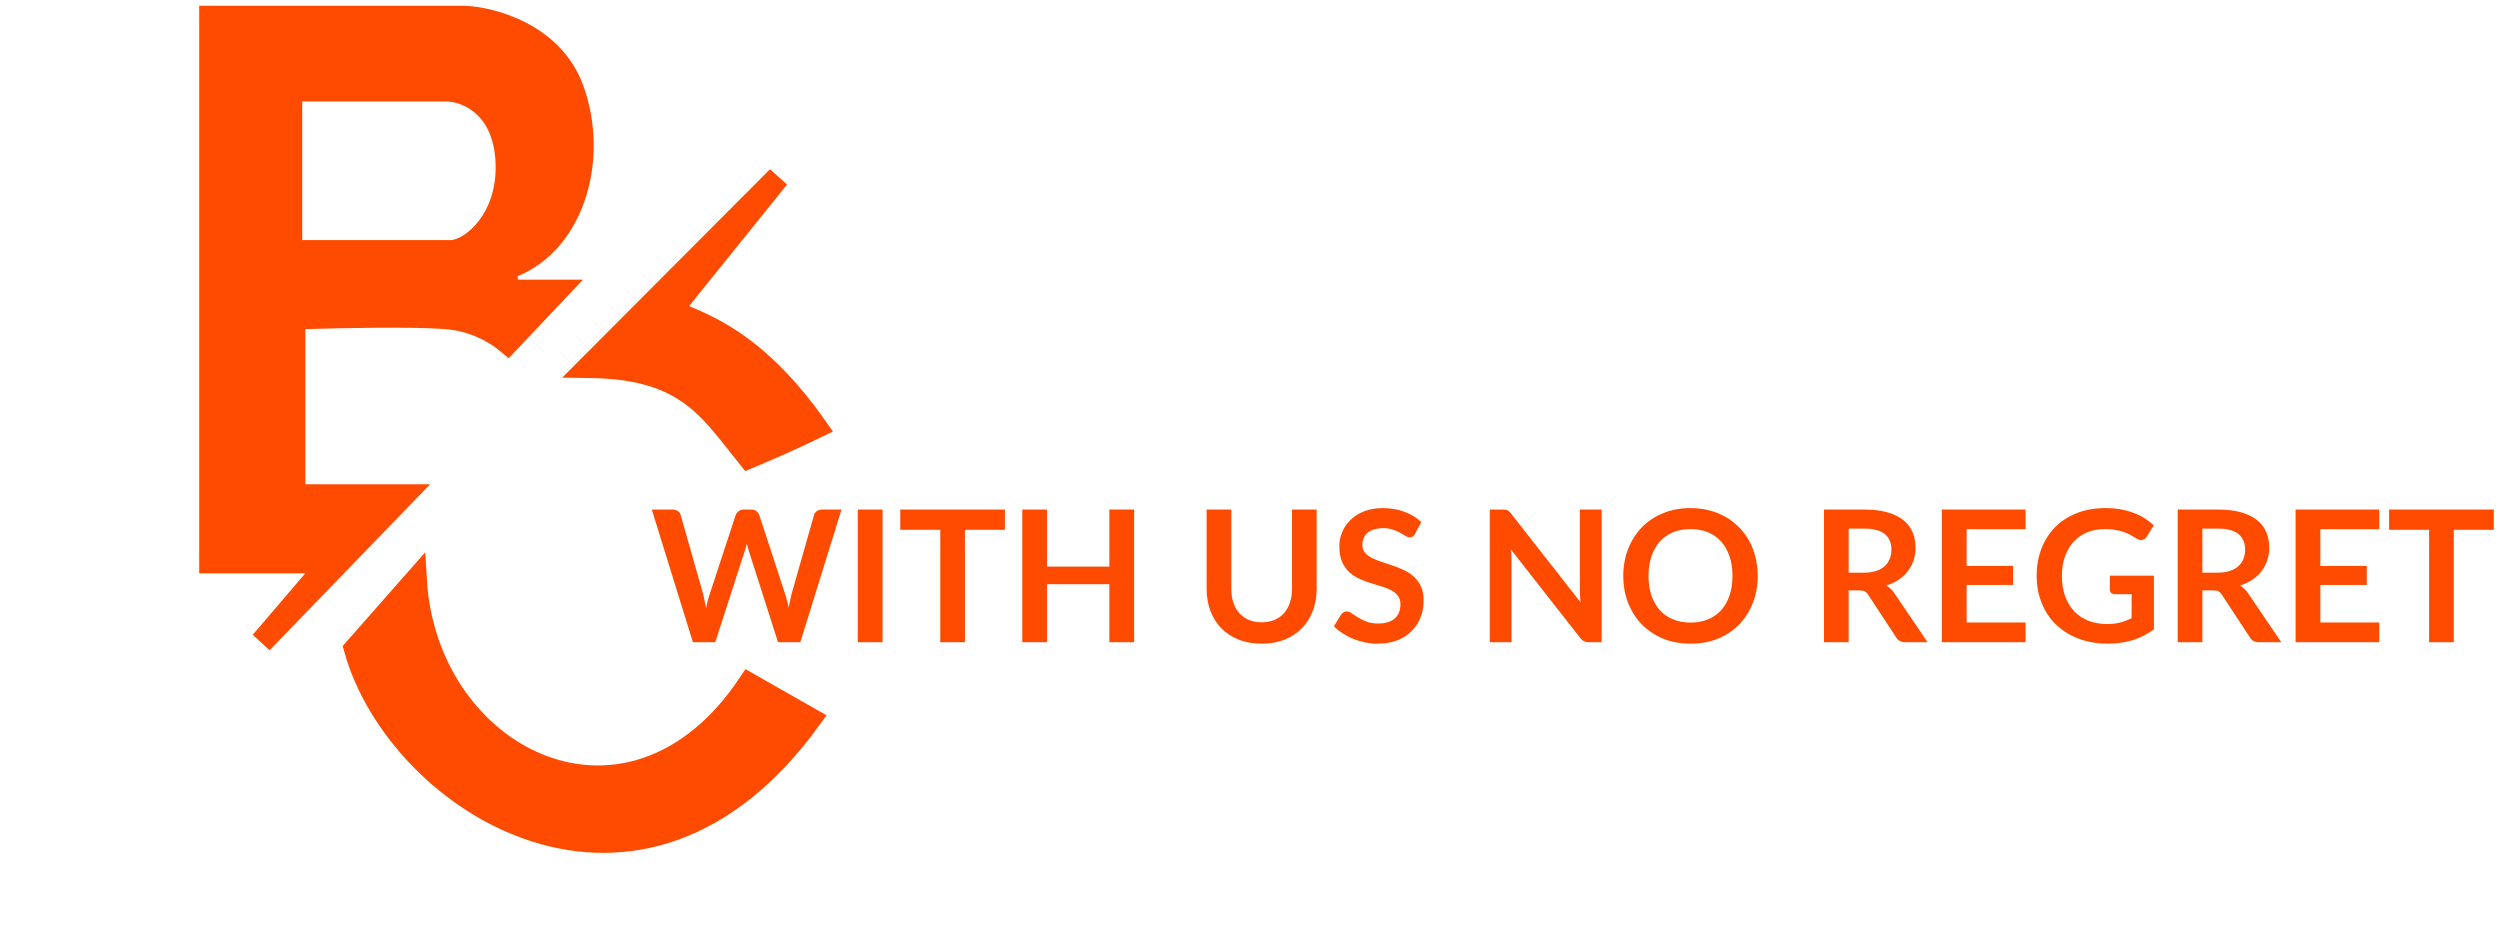
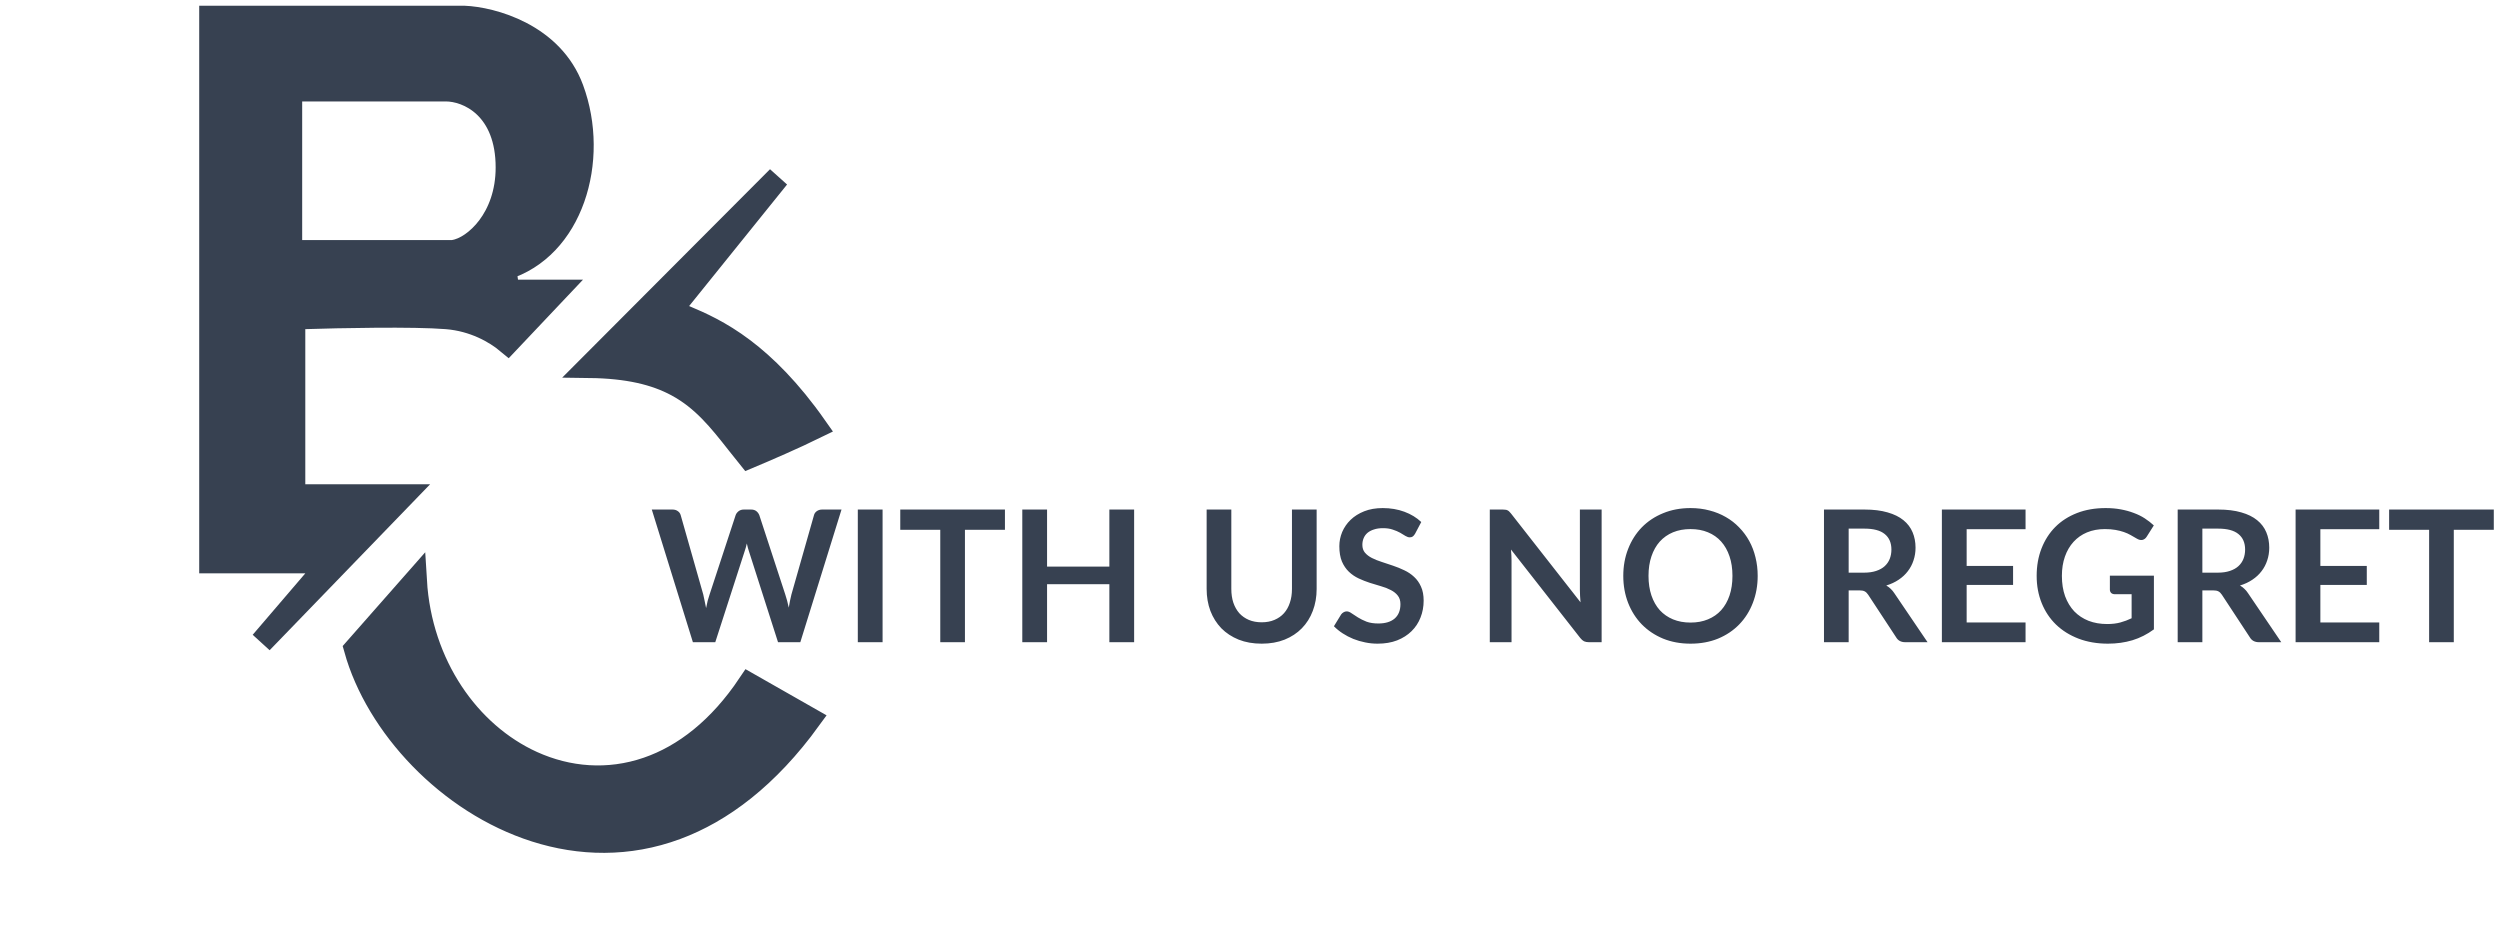
<svg xmlns="http://www.w3.org/2000/svg" width="218" height="81" viewBox="0 0 218 81" fill="none">
-   <path d="M18.371 48.996V1.5H40.481C41.664 1.546 43.601 1.918 45.458 2.89C47.311 3.859 49.03 5.395 49.902 7.753C51.046 10.844 51.044 14.344 50 17.288C48.958 20.225 46.914 22.535 44.015 23.429L44.309 25.385H48.518L44.279 29.868C43.187 28.959 41.337 27.899 38.948 27.705C36.05 27.469 29.477 27.607 26.589 27.702L25.622 27.734V28.701V42.227V43.227H26.622H35.149L22.794 56.005L27.382 50.647L28.795 48.996H26.622H18.371ZM71.141 37.246C69.285 38.156 66.834 39.22 65.291 39.867C64.965 39.464 64.652 39.067 64.344 38.677L64.289 38.606C62.76 36.665 61.312 34.828 59.026 33.594C57.137 32.576 54.756 32.005 51.401 31.962L67.854 15.462L59.313 26.06L58.481 27.092L59.702 27.608C61.043 28.175 62.787 28.928 64.829 30.471C66.701 31.885 68.85 33.983 71.141 37.246ZM26.35 7.845H25.35V8.845V20.932V21.932H26.35H39.412H39.487L39.561 21.92C40.542 21.772 41.703 20.988 42.592 19.806C43.514 18.58 44.221 16.834 44.221 14.601C44.221 12.075 43.416 10.356 42.278 9.272C41.165 8.213 39.821 7.845 38.867 7.845H26.35ZM46.688 72.425C39.069 69.998 32.851 63.272 30.99 56.589L36.227 50.64C36.669 57.997 40.891 63.975 46.413 66.483C49.518 67.892 53.03 68.199 56.464 67.016C59.675 65.91 62.74 63.528 65.318 59.679L70.613 62.694C66.93 67.771 62.928 70.757 58.966 72.224C54.781 73.775 50.565 73.66 46.688 72.425Z" fill="#FF4B00" stroke="#FF4B00" stroke-width="2" />
-   <path d="M73.38 44.432L69.788 56H67.844L65.316 48.096C65.247 47.904 65.183 47.669 65.124 47.392C65.092 47.525 65.06 47.651 65.028 47.768C64.996 47.885 64.962 47.995 64.924 48.096L62.372 56H60.42L56.836 44.432H58.636C58.823 44.432 58.977 44.477 59.1 44.568C59.228 44.653 59.313 44.771 59.356 44.92L61.324 51.84C61.367 52.011 61.407 52.197 61.444 52.4C61.487 52.597 61.529 52.805 61.572 53.024C61.615 52.8 61.66 52.589 61.708 52.392C61.761 52.195 61.818 52.011 61.876 51.84L64.148 44.92C64.191 44.797 64.273 44.685 64.396 44.584C64.524 44.483 64.679 44.432 64.86 44.432H65.492C65.679 44.432 65.831 44.477 65.948 44.568C66.066 44.659 66.153 44.776 66.212 44.92L68.476 51.84C68.588 52.171 68.689 52.552 68.78 52.984C68.85 52.563 68.927 52.181 69.012 51.84L70.98 44.92C71.012 44.787 71.092 44.672 71.22 44.576C71.353 44.48 71.511 44.432 71.692 44.432H73.38ZM76.961 56H74.801V44.432H76.961V56ZM87.631 46.2H84.143V56H81.991V46.2H78.503V44.432H87.631V46.2ZM98.896 44.432V56H96.736V50.944H91.304V56H89.144V44.432H91.304V49.408H96.736V44.432H98.896ZM110.019 54.264C110.435 54.264 110.806 54.195 111.131 54.056C111.462 53.917 111.739 53.723 111.963 53.472C112.187 53.221 112.358 52.917 112.475 52.56C112.598 52.203 112.659 51.803 112.659 51.36V44.432H114.811V51.36C114.811 52.048 114.699 52.685 114.475 53.272C114.257 53.853 113.939 54.357 113.523 54.784C113.113 55.205 112.611 55.536 112.019 55.776C111.427 56.011 110.761 56.128 110.019 56.128C109.273 56.128 108.603 56.011 108.011 55.776C107.419 55.536 106.915 55.205 106.499 54.784C106.089 54.357 105.771 53.853 105.547 53.272C105.329 52.685 105.219 52.048 105.219 51.36V44.432H107.371V51.352C107.371 51.795 107.43 52.195 107.547 52.552C107.67 52.909 107.843 53.216 108.067 53.472C108.297 53.723 108.574 53.917 108.899 54.056C109.23 54.195 109.603 54.264 110.019 54.264ZM123.398 46.536C123.334 46.648 123.265 46.731 123.19 46.784C123.121 46.832 123.033 46.856 122.926 46.856C122.814 46.856 122.692 46.816 122.558 46.736C122.43 46.651 122.276 46.557 122.094 46.456C121.913 46.355 121.7 46.264 121.454 46.184C121.214 46.099 120.929 46.056 120.598 46.056C120.3 46.056 120.038 46.093 119.814 46.168C119.59 46.237 119.401 46.336 119.246 46.464C119.097 46.592 118.985 46.747 118.91 46.928C118.836 47.104 118.798 47.299 118.798 47.512C118.798 47.784 118.873 48.011 119.022 48.192C119.177 48.373 119.38 48.528 119.63 48.656C119.881 48.784 120.166 48.899 120.486 49C120.806 49.101 121.134 49.211 121.47 49.328C121.806 49.44 122.134 49.573 122.454 49.728C122.774 49.877 123.06 50.069 123.31 50.304C123.561 50.533 123.761 50.816 123.91 51.152C124.065 51.488 124.142 51.896 124.142 52.376C124.142 52.899 124.052 53.389 123.87 53.848C123.694 54.301 123.433 54.699 123.086 55.04C122.745 55.376 122.326 55.643 121.83 55.84C121.334 56.032 120.766 56.128 120.126 56.128C119.758 56.128 119.396 56.091 119.038 56.016C118.681 55.947 118.337 55.845 118.006 55.712C117.681 55.579 117.374 55.419 117.086 55.232C116.798 55.045 116.542 54.837 116.318 54.608L116.95 53.576C117.004 53.501 117.073 53.44 117.158 53.392C117.244 53.339 117.334 53.312 117.43 53.312C117.564 53.312 117.708 53.368 117.862 53.48C118.017 53.587 118.201 53.707 118.414 53.84C118.628 53.973 118.876 54.096 119.158 54.208C119.446 54.315 119.79 54.368 120.19 54.368C120.804 54.368 121.278 54.224 121.614 53.936C121.95 53.643 122.118 53.224 122.118 52.68C122.118 52.376 122.041 52.128 121.886 51.936C121.737 51.744 121.537 51.584 121.286 51.456C121.036 51.323 120.75 51.211 120.43 51.12C120.11 51.029 119.785 50.931 119.454 50.824C119.124 50.717 118.798 50.589 118.478 50.44C118.158 50.291 117.873 50.096 117.622 49.856C117.372 49.616 117.169 49.317 117.014 48.96C116.865 48.597 116.79 48.152 116.79 47.624C116.79 47.203 116.873 46.792 117.038 46.392C117.209 45.992 117.454 45.637 117.774 45.328C118.094 45.019 118.489 44.771 118.958 44.584C119.428 44.397 119.966 44.304 120.574 44.304C121.257 44.304 121.886 44.411 122.462 44.624C123.038 44.837 123.529 45.136 123.934 45.52L123.398 46.536ZM139.662 44.432V56H138.558C138.387 56 138.243 55.973 138.126 55.92C138.014 55.861 137.905 55.765 137.798 55.632L131.758 47.92C131.79 48.272 131.806 48.597 131.806 48.896V56H129.91V44.432H131.038C131.129 44.432 131.206 44.437 131.27 44.448C131.339 44.453 131.398 44.469 131.446 44.496C131.499 44.517 131.55 44.552 131.598 44.6C131.646 44.643 131.699 44.701 131.758 44.776L137.822 52.52C137.806 52.333 137.793 52.149 137.782 51.968C137.771 51.787 137.766 51.619 137.766 51.464V44.432H139.662ZM153.27 50.216C153.27 51.064 153.129 51.851 152.846 52.576C152.569 53.296 152.174 53.92 151.662 54.448C151.15 54.976 150.534 55.389 149.814 55.688C149.094 55.981 148.294 56.128 147.414 56.128C146.54 56.128 145.742 55.981 145.022 55.688C144.302 55.389 143.684 54.976 143.166 54.448C142.654 53.92 142.257 53.296 141.974 52.576C141.692 51.851 141.55 51.064 141.55 50.216C141.55 49.368 141.692 48.584 141.974 47.864C142.257 47.139 142.654 46.512 143.166 45.984C143.684 45.456 144.302 45.045 145.022 44.752C145.742 44.453 146.54 44.304 147.414 44.304C148.001 44.304 148.553 44.373 149.07 44.512C149.588 44.645 150.062 44.837 150.494 45.088C150.926 45.333 151.313 45.635 151.654 45.992C152.001 46.344 152.294 46.739 152.534 47.176C152.774 47.613 152.956 48.088 153.078 48.6C153.206 49.112 153.27 49.651 153.27 50.216ZM151.07 50.216C151.07 49.581 150.985 49.013 150.814 48.512C150.644 48.005 150.401 47.576 150.086 47.224C149.772 46.872 149.388 46.603 148.934 46.416C148.486 46.229 147.98 46.136 147.414 46.136C146.849 46.136 146.34 46.229 145.886 46.416C145.438 46.603 145.054 46.872 144.734 47.224C144.42 47.576 144.177 48.005 144.006 48.512C143.836 49.013 143.75 49.581 143.75 50.216C143.75 50.851 143.836 51.421 144.006 51.928C144.177 52.429 144.42 52.856 144.734 53.208C145.054 53.555 145.438 53.821 145.886 54.008C146.34 54.195 146.849 54.288 147.414 54.288C147.98 54.288 148.486 54.195 148.934 54.008C149.388 53.821 149.772 53.555 150.086 53.208C150.401 52.856 150.644 52.429 150.814 51.928C150.985 51.421 151.07 50.851 151.07 50.216ZM162.547 49.936C162.952 49.936 163.304 49.885 163.603 49.784C163.907 49.683 164.155 49.544 164.347 49.368C164.544 49.187 164.691 48.973 164.787 48.728C164.883 48.483 164.931 48.213 164.931 47.92C164.931 47.333 164.736 46.883 164.347 46.568C163.963 46.253 163.373 46.096 162.579 46.096H161.203V49.936H162.547ZM168.083 56H166.139C165.771 56 165.504 55.856 165.339 55.568L162.907 51.864C162.816 51.725 162.715 51.627 162.603 51.568C162.496 51.509 162.336 51.48 162.123 51.48H161.203V56H159.051V44.432H162.579C163.363 44.432 164.035 44.515 164.595 44.68C165.16 44.84 165.621 45.067 165.979 45.36C166.341 45.653 166.608 46.005 166.779 46.416C166.949 46.821 167.035 47.269 167.035 47.76C167.035 48.149 166.976 48.517 166.859 48.864C166.747 49.211 166.581 49.525 166.363 49.808C166.149 50.091 165.883 50.339 165.563 50.552C165.248 50.765 164.888 50.933 164.483 51.056C164.621 51.136 164.749 51.232 164.867 51.344C164.984 51.451 165.091 51.579 165.187 51.728L168.083 56ZM171.492 46.144V49.352H175.54V51.008H171.492V54.28H176.628V56H169.332V44.432H176.628V46.144H171.492ZM187.821 50.2V54.88C187.234 55.312 186.608 55.629 185.941 55.832C185.28 56.029 184.57 56.128 183.813 56.128C182.869 56.128 182.013 55.981 181.245 55.688C180.482 55.395 179.829 54.987 179.285 54.464C178.746 53.941 178.33 53.317 178.037 52.592C177.744 51.867 177.597 51.075 177.597 50.216C177.597 49.347 177.738 48.549 178.021 47.824C178.304 47.099 178.704 46.475 179.221 45.952C179.744 45.429 180.376 45.024 181.117 44.736C181.858 44.448 182.69 44.304 183.613 44.304C184.082 44.304 184.52 44.341 184.925 44.416C185.336 44.491 185.714 44.595 186.061 44.728C186.413 44.856 186.733 45.013 187.021 45.2C187.309 45.387 187.573 45.592 187.813 45.816L187.197 46.792C187.101 46.947 186.976 47.043 186.821 47.08C186.666 47.112 186.498 47.072 186.317 46.96C186.141 46.859 185.965 46.757 185.789 46.656C185.613 46.555 185.416 46.467 185.197 46.392C184.984 46.317 184.741 46.256 184.469 46.208C184.202 46.16 183.893 46.136 183.541 46.136C182.97 46.136 182.453 46.232 181.989 46.424C181.53 46.616 181.138 46.891 180.813 47.248C180.488 47.605 180.237 48.035 180.061 48.536C179.885 49.037 179.797 49.597 179.797 50.216C179.797 50.877 179.89 51.469 180.077 51.992C180.269 52.509 180.536 52.949 180.877 53.312C181.224 53.669 181.64 53.944 182.125 54.136C182.61 54.323 183.152 54.416 183.749 54.416C184.176 54.416 184.557 54.371 184.893 54.28C185.229 54.189 185.557 54.067 185.877 53.912V51.816H184.421C184.282 51.816 184.173 51.779 184.093 51.704C184.018 51.624 183.981 51.528 183.981 51.416V50.2H187.821ZM193.39 49.936C193.796 49.936 194.148 49.885 194.446 49.784C194.75 49.683 194.998 49.544 195.19 49.368C195.388 49.187 195.534 48.973 195.63 48.728C195.726 48.483 195.774 48.213 195.774 47.92C195.774 47.333 195.58 46.883 195.19 46.568C194.806 46.253 194.217 46.096 193.422 46.096H192.046V49.936H193.39ZM198.926 56H196.982C196.614 56 196.348 55.856 196.182 55.568L193.75 51.864C193.66 51.725 193.558 51.627 193.446 51.568C193.34 51.509 193.18 51.48 192.966 51.48H192.046V56H189.894V44.432H193.422C194.206 44.432 194.878 44.515 195.438 44.68C196.004 44.84 196.465 45.067 196.822 45.36C197.185 45.653 197.452 46.005 197.622 46.416C197.793 46.821 197.878 47.269 197.878 47.76C197.878 48.149 197.82 48.517 197.702 48.864C197.59 49.211 197.425 49.525 197.206 49.808C196.993 50.091 196.726 50.339 196.406 50.552C196.092 50.765 195.732 50.933 195.326 51.056C195.465 51.136 195.593 51.232 195.71 51.344C195.828 51.451 195.934 51.579 196.03 51.728L198.926 56ZM202.336 46.144V49.352H206.384V51.008H202.336V54.28H207.472V56H200.176V44.432H207.472V46.144H202.336ZM217.459 46.2H213.971V56H211.819V46.2H208.331V44.432H217.459V46.2Z" fill="#FF4B00" />
+   <path d="M18.371 48.996V1.5H40.481C41.664 1.546 43.601 1.918 45.458 2.89C47.311 3.859 49.03 5.395 49.902 7.753C51.046 10.844 51.044 14.344 50 17.288C48.958 20.225 46.914 22.535 44.015 23.429L44.309 25.385H48.518L44.279 29.868C43.187 28.959 41.337 27.899 38.948 27.705C36.05 27.469 29.477 27.607 26.589 27.702L25.622 27.734V28.701V42.227V43.227H26.622H35.149L22.794 56.005L27.382 50.647L28.795 48.996H26.622H18.371ZM71.141 37.246C69.285 38.156 66.834 39.22 65.291 39.867C64.965 39.464 64.652 39.067 64.344 38.677L64.289 38.606C62.76 36.665 61.312 34.828 59.026 33.594C57.137 32.576 54.756 32.005 51.401 31.962L67.854 15.462L59.313 26.06L58.481 27.092L59.702 27.608C61.043 28.175 62.787 28.928 64.829 30.471C66.701 31.885 68.85 33.983 71.141 37.246ZM26.35 7.845H25.35V8.845V20.932V21.932H26.35H39.412H39.487L39.561 21.92C40.542 21.772 41.703 20.988 42.592 19.806C43.514 18.58 44.221 16.834 44.221 14.601C44.221 12.075 43.416 10.356 42.278 9.272C41.165 8.213 39.821 7.845 38.867 7.845H26.35ZM46.688 72.425C39.069 69.998 32.851 63.272 30.99 56.589L36.227 50.64C36.669 57.997 40.891 63.975 46.413 66.483C49.518 67.892 53.03 68.199 56.464 67.016C59.675 65.91 62.74 63.528 65.318 59.679L70.613 62.694C66.93 67.771 62.928 70.757 58.966 72.224C54.781 73.775 50.565 73.66 46.688 72.425Z" fill="#374151" stroke="#374151" stroke-width="2" />
+   <path d="M73.38 44.432L69.788 56H67.844L65.316 48.096C65.247 47.904 65.183 47.669 65.124 47.392C65.092 47.525 65.06 47.651 65.028 47.768C64.996 47.885 64.962 47.995 64.924 48.096L62.372 56H60.42L56.836 44.432H58.636C58.823 44.432 58.977 44.477 59.1 44.568C59.228 44.653 59.313 44.771 59.356 44.92L61.324 51.84C61.367 52.011 61.407 52.197 61.444 52.4C61.487 52.597 61.529 52.805 61.572 53.024C61.615 52.8 61.66 52.589 61.708 52.392C61.761 52.195 61.818 52.011 61.876 51.84L64.148 44.92C64.191 44.797 64.273 44.685 64.396 44.584C64.524 44.483 64.679 44.432 64.86 44.432H65.492C65.679 44.432 65.831 44.477 65.948 44.568C66.066 44.659 66.153 44.776 66.212 44.92L68.476 51.84C68.588 52.171 68.689 52.552 68.78 52.984C68.85 52.563 68.927 52.181 69.012 51.84L70.98 44.92C71.012 44.787 71.092 44.672 71.22 44.576C71.353 44.48 71.511 44.432 71.692 44.432H73.38ZM76.961 56H74.801V44.432H76.961V56ZM87.631 46.2H84.143V56H81.991V46.2H78.503V44.432H87.631V46.2ZM98.896 44.432V56H96.736V50.944H91.304V56H89.144V44.432H91.304V49.408H96.736V44.432H98.896ZM110.019 54.264C110.435 54.264 110.806 54.195 111.131 54.056C111.462 53.917 111.739 53.723 111.963 53.472C112.187 53.221 112.358 52.917 112.475 52.56C112.598 52.203 112.659 51.803 112.659 51.36V44.432H114.811V51.36C114.811 52.048 114.699 52.685 114.475 53.272C114.257 53.853 113.939 54.357 113.523 54.784C113.113 55.205 112.611 55.536 112.019 55.776C111.427 56.011 110.761 56.128 110.019 56.128C109.273 56.128 108.603 56.011 108.011 55.776C107.419 55.536 106.915 55.205 106.499 54.784C106.089 54.357 105.771 53.853 105.547 53.272C105.329 52.685 105.219 52.048 105.219 51.36V44.432H107.371V51.352C107.371 51.795 107.43 52.195 107.547 52.552C107.67 52.909 107.843 53.216 108.067 53.472C108.297 53.723 108.574 53.917 108.899 54.056C109.23 54.195 109.603 54.264 110.019 54.264ZM123.398 46.536C123.334 46.648 123.265 46.731 123.19 46.784C123.121 46.832 123.033 46.856 122.926 46.856C122.814 46.856 122.692 46.816 122.558 46.736C122.43 46.651 122.276 46.557 122.094 46.456C121.913 46.355 121.7 46.264 121.454 46.184C121.214 46.099 120.929 46.056 120.598 46.056C120.3 46.056 120.038 46.093 119.814 46.168C119.59 46.237 119.401 46.336 119.246 46.464C119.097 46.592 118.985 46.747 118.91 46.928C118.836 47.104 118.798 47.299 118.798 47.512C118.798 47.784 118.873 48.011 119.022 48.192C119.177 48.373 119.38 48.528 119.63 48.656C119.881 48.784 120.166 48.899 120.486 49C120.806 49.101 121.134 49.211 121.47 49.328C121.806 49.44 122.134 49.573 122.454 49.728C122.774 49.877 123.06 50.069 123.31 50.304C123.561 50.533 123.761 50.816 123.91 51.152C124.065 51.488 124.142 51.896 124.142 52.376C124.142 52.899 124.052 53.389 123.87 53.848C123.694 54.301 123.433 54.699 123.086 55.04C122.745 55.376 122.326 55.643 121.83 55.84C121.334 56.032 120.766 56.128 120.126 56.128C119.758 56.128 119.396 56.091 119.038 56.016C118.681 55.947 118.337 55.845 118.006 55.712C117.681 55.579 117.374 55.419 117.086 55.232C116.798 55.045 116.542 54.837 116.318 54.608L116.95 53.576C117.004 53.501 117.073 53.44 117.158 53.392C117.244 53.339 117.334 53.312 117.43 53.312C117.564 53.312 117.708 53.368 117.862 53.48C118.017 53.587 118.201 53.707 118.414 53.84C118.628 53.973 118.876 54.096 119.158 54.208C119.446 54.315 119.79 54.368 120.19 54.368C120.804 54.368 121.278 54.224 121.614 53.936C121.95 53.643 122.118 53.224 122.118 52.68C122.118 52.376 122.041 52.128 121.886 51.936C121.737 51.744 121.537 51.584 121.286 51.456C121.036 51.323 120.75 51.211 120.43 51.12C120.11 51.029 119.785 50.931 119.454 50.824C119.124 50.717 118.798 50.589 118.478 50.44C118.158 50.291 117.873 50.096 117.622 49.856C117.372 49.616 117.169 49.317 117.014 48.96C116.865 48.597 116.79 48.152 116.79 47.624C116.79 47.203 116.873 46.792 117.038 46.392C117.209 45.992 117.454 45.637 117.774 45.328C118.094 45.019 118.489 44.771 118.958 44.584C119.428 44.397 119.966 44.304 120.574 44.304C121.257 44.304 121.886 44.411 122.462 44.624C123.038 44.837 123.529 45.136 123.934 45.52L123.398 46.536ZM139.662 44.432V56H138.558C138.387 56 138.243 55.973 138.126 55.92C138.014 55.861 137.905 55.765 137.798 55.632L131.758 47.92C131.79 48.272 131.806 48.597 131.806 48.896V56H129.91V44.432H131.038C131.129 44.432 131.206 44.437 131.27 44.448C131.339 44.453 131.398 44.469 131.446 44.496C131.499 44.517 131.55 44.552 131.598 44.6C131.646 44.643 131.699 44.701 131.758 44.776L137.822 52.52C137.806 52.333 137.793 52.149 137.782 51.968C137.771 51.787 137.766 51.619 137.766 51.464V44.432H139.662ZM153.27 50.216C153.27 51.064 153.129 51.851 152.846 52.576C152.569 53.296 152.174 53.92 151.662 54.448C151.15 54.976 150.534 55.389 149.814 55.688C149.094 55.981 148.294 56.128 147.414 56.128C146.54 56.128 145.742 55.981 145.022 55.688C144.302 55.389 143.684 54.976 143.166 54.448C142.654 53.92 142.257 53.296 141.974 52.576C141.692 51.851 141.55 51.064 141.55 50.216C141.55 49.368 141.692 48.584 141.974 47.864C142.257 47.139 142.654 46.512 143.166 45.984C143.684 45.456 144.302 45.045 145.022 44.752C145.742 44.453 146.54 44.304 147.414 44.304C148.001 44.304 148.553 44.373 149.07 44.512C149.588 44.645 150.062 44.837 150.494 45.088C150.926 45.333 151.313 45.635 151.654 45.992C152.001 46.344 152.294 46.739 152.534 47.176C152.774 47.613 152.956 48.088 153.078 48.6C153.206 49.112 153.27 49.651 153.27 50.216ZM151.07 50.216C151.07 49.581 150.985 49.013 150.814 48.512C150.644 48.005 150.401 47.576 150.086 47.224C149.772 46.872 149.388 46.603 148.934 46.416C148.486 46.229 147.98 46.136 147.414 46.136C146.849 46.136 146.34 46.229 145.886 46.416C145.438 46.603 145.054 46.872 144.734 47.224C144.42 47.576 144.177 48.005 144.006 48.512C143.836 49.013 143.75 49.581 143.75 50.216C143.75 50.851 143.836 51.421 144.006 51.928C144.177 52.429 144.42 52.856 144.734 53.208C145.054 53.555 145.438 53.821 145.886 54.008C146.34 54.195 146.849 54.288 147.414 54.288C147.98 54.288 148.486 54.195 148.934 54.008C149.388 53.821 149.772 53.555 150.086 53.208C150.401 52.856 150.644 52.429 150.814 51.928C150.985 51.421 151.07 50.851 151.07 50.216ZM162.547 49.936C162.952 49.936 163.304 49.885 163.603 49.784C163.907 49.683 164.155 49.544 164.347 49.368C164.544 49.187 164.691 48.973 164.787 48.728C164.883 48.483 164.931 48.213 164.931 47.92C164.931 47.333 164.736 46.883 164.347 46.568C163.963 46.253 163.373 46.096 162.579 46.096H161.203V49.936H162.547ZM168.083 56H166.139C165.771 56 165.504 55.856 165.339 55.568L162.907 51.864C162.816 51.725 162.715 51.627 162.603 51.568C162.496 51.509 162.336 51.48 162.123 51.48H161.203V56H159.051V44.432H162.579C163.363 44.432 164.035 44.515 164.595 44.68C165.16 44.84 165.621 45.067 165.979 45.36C166.341 45.653 166.608 46.005 166.779 46.416C166.949 46.821 167.035 47.269 167.035 47.76C167.035 48.149 166.976 48.517 166.859 48.864C166.747 49.211 166.581 49.525 166.363 49.808C166.149 50.091 165.883 50.339 165.563 50.552C165.248 50.765 164.888 50.933 164.483 51.056C164.621 51.136 164.749 51.232 164.867 51.344C164.984 51.451 165.091 51.579 165.187 51.728L168.083 56ZM171.492 46.144V49.352H175.54V51.008H171.492V54.28H176.628V56H169.332V44.432H176.628V46.144H171.492ZM187.821 50.2V54.88C187.234 55.312 186.608 55.629 185.941 55.832C185.28 56.029 184.57 56.128 183.813 56.128C182.869 56.128 182.013 55.981 181.245 55.688C180.482 55.395 179.829 54.987 179.285 54.464C178.746 53.941 178.33 53.317 178.037 52.592C177.744 51.867 177.597 51.075 177.597 50.216C177.597 49.347 177.738 48.549 178.021 47.824C178.304 47.099 178.704 46.475 179.221 45.952C179.744 45.429 180.376 45.024 181.117 44.736C181.858 44.448 182.69 44.304 183.613 44.304C184.082 44.304 184.52 44.341 184.925 44.416C185.336 44.491 185.714 44.595 186.061 44.728C186.413 44.856 186.733 45.013 187.021 45.2C187.309 45.387 187.573 45.592 187.813 45.816L187.197 46.792C187.101 46.947 186.976 47.043 186.821 47.08C186.666 47.112 186.498 47.072 186.317 46.96C186.141 46.859 185.965 46.757 185.789 46.656C185.613 46.555 185.416 46.467 185.197 46.392C184.984 46.317 184.741 46.256 184.469 46.208C184.202 46.16 183.893 46.136 183.541 46.136C182.97 46.136 182.453 46.232 181.989 46.424C181.53 46.616 181.138 46.891 180.813 47.248C180.488 47.605 180.237 48.035 180.061 48.536C179.885 49.037 179.797 49.597 179.797 50.216C179.797 50.877 179.89 51.469 180.077 51.992C180.269 52.509 180.536 52.949 180.877 53.312C181.224 53.669 181.64 53.944 182.125 54.136C182.61 54.323 183.152 54.416 183.749 54.416C184.176 54.416 184.557 54.371 184.893 54.28C185.229 54.189 185.557 54.067 185.877 53.912V51.816H184.421C184.282 51.816 184.173 51.779 184.093 51.704C184.018 51.624 183.981 51.528 183.981 51.416V50.2H187.821ZM193.39 49.936C193.796 49.936 194.148 49.885 194.446 49.784C194.75 49.683 194.998 49.544 195.19 49.368C195.388 49.187 195.534 48.973 195.63 48.728C195.726 48.483 195.774 48.213 195.774 47.92C195.774 47.333 195.58 46.883 195.19 46.568C194.806 46.253 194.217 46.096 193.422 46.096H192.046V49.936H193.39ZM198.926 56H196.982C196.614 56 196.348 55.856 196.182 55.568L193.75 51.864C193.66 51.725 193.558 51.627 193.446 51.568C193.34 51.509 193.18 51.48 192.966 51.48H192.046V56H189.894V44.432H193.422C194.206 44.432 194.878 44.515 195.438 44.68C196.004 44.84 196.465 45.067 196.822 45.36C197.185 45.653 197.452 46.005 197.622 46.416C197.793 46.821 197.878 47.269 197.878 47.76C197.878 48.149 197.82 48.517 197.702 48.864C197.59 49.211 197.425 49.525 197.206 49.808C196.993 50.091 196.726 50.339 196.406 50.552C196.092 50.765 195.732 50.933 195.326 51.056C195.465 51.136 195.593 51.232 195.71 51.344C195.828 51.451 195.934 51.579 196.03 51.728L198.926 56ZM202.336 46.144V49.352H206.384V51.008H202.336V54.28H207.472V56H200.176V44.432H207.472V46.144H202.336ZM217.459 46.2H213.971V56H211.819V46.2H208.331V44.432H217.459V46.2Z" fill="#374151" />
</svg>
